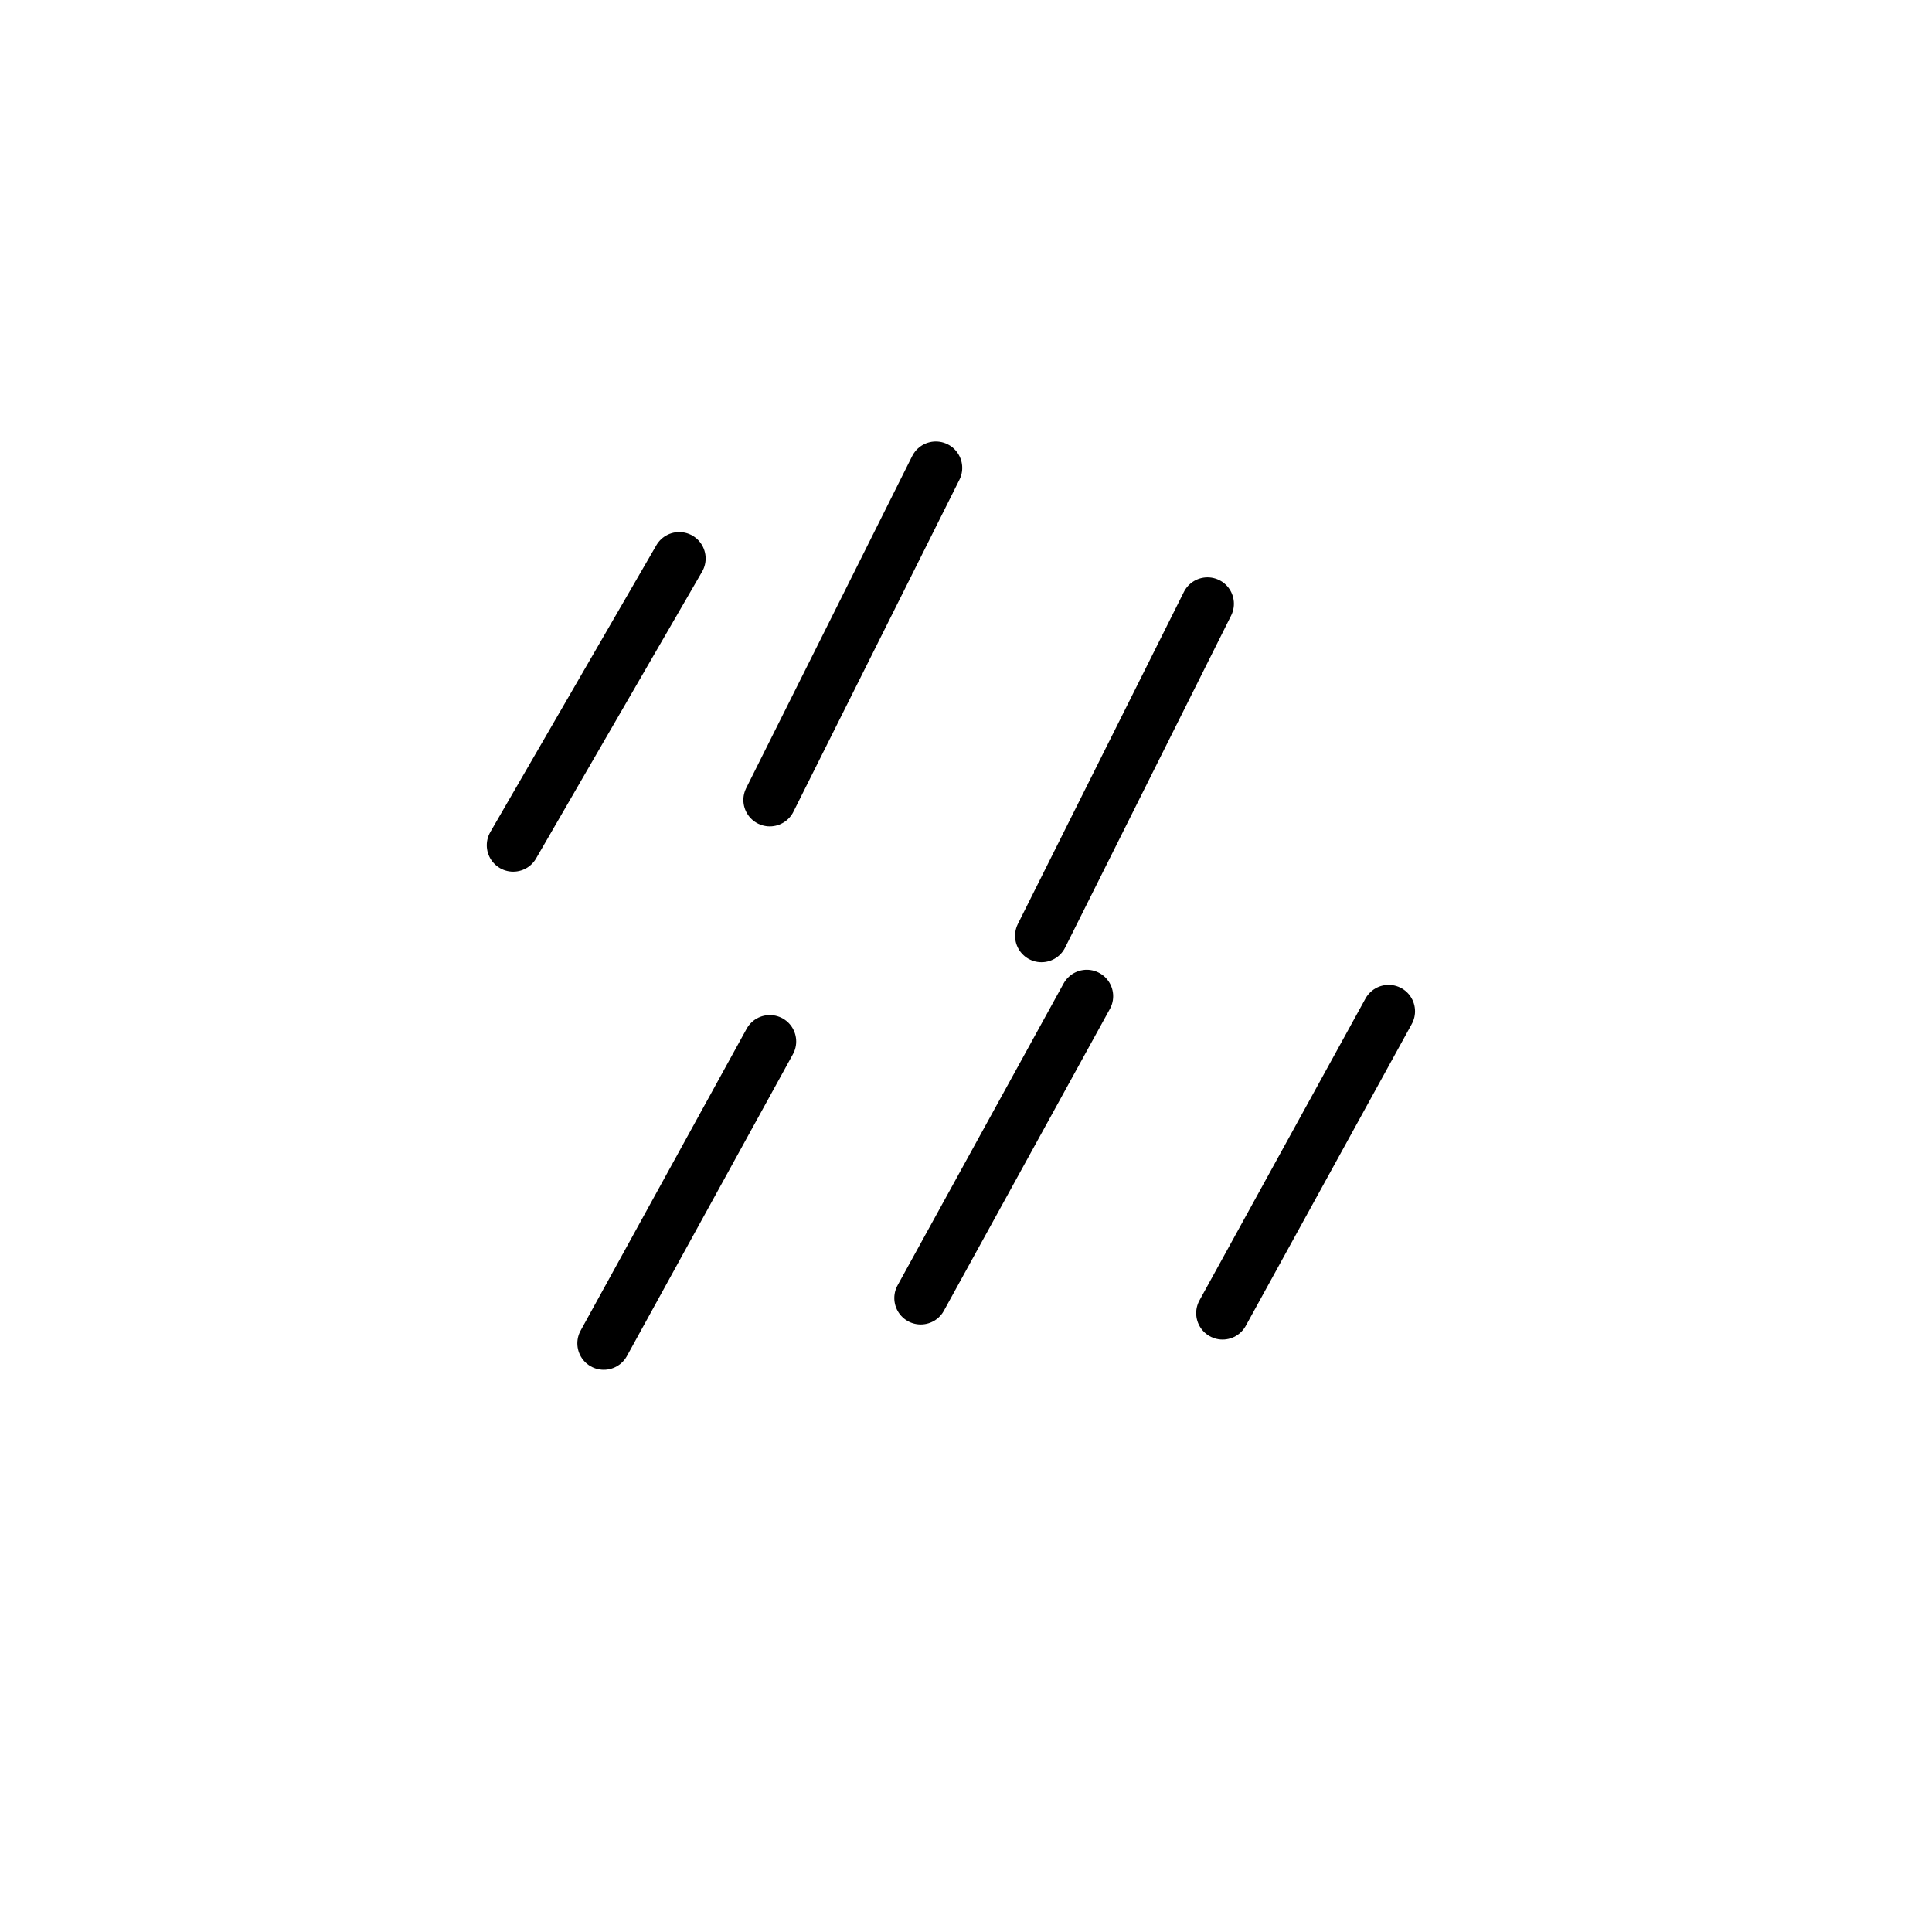
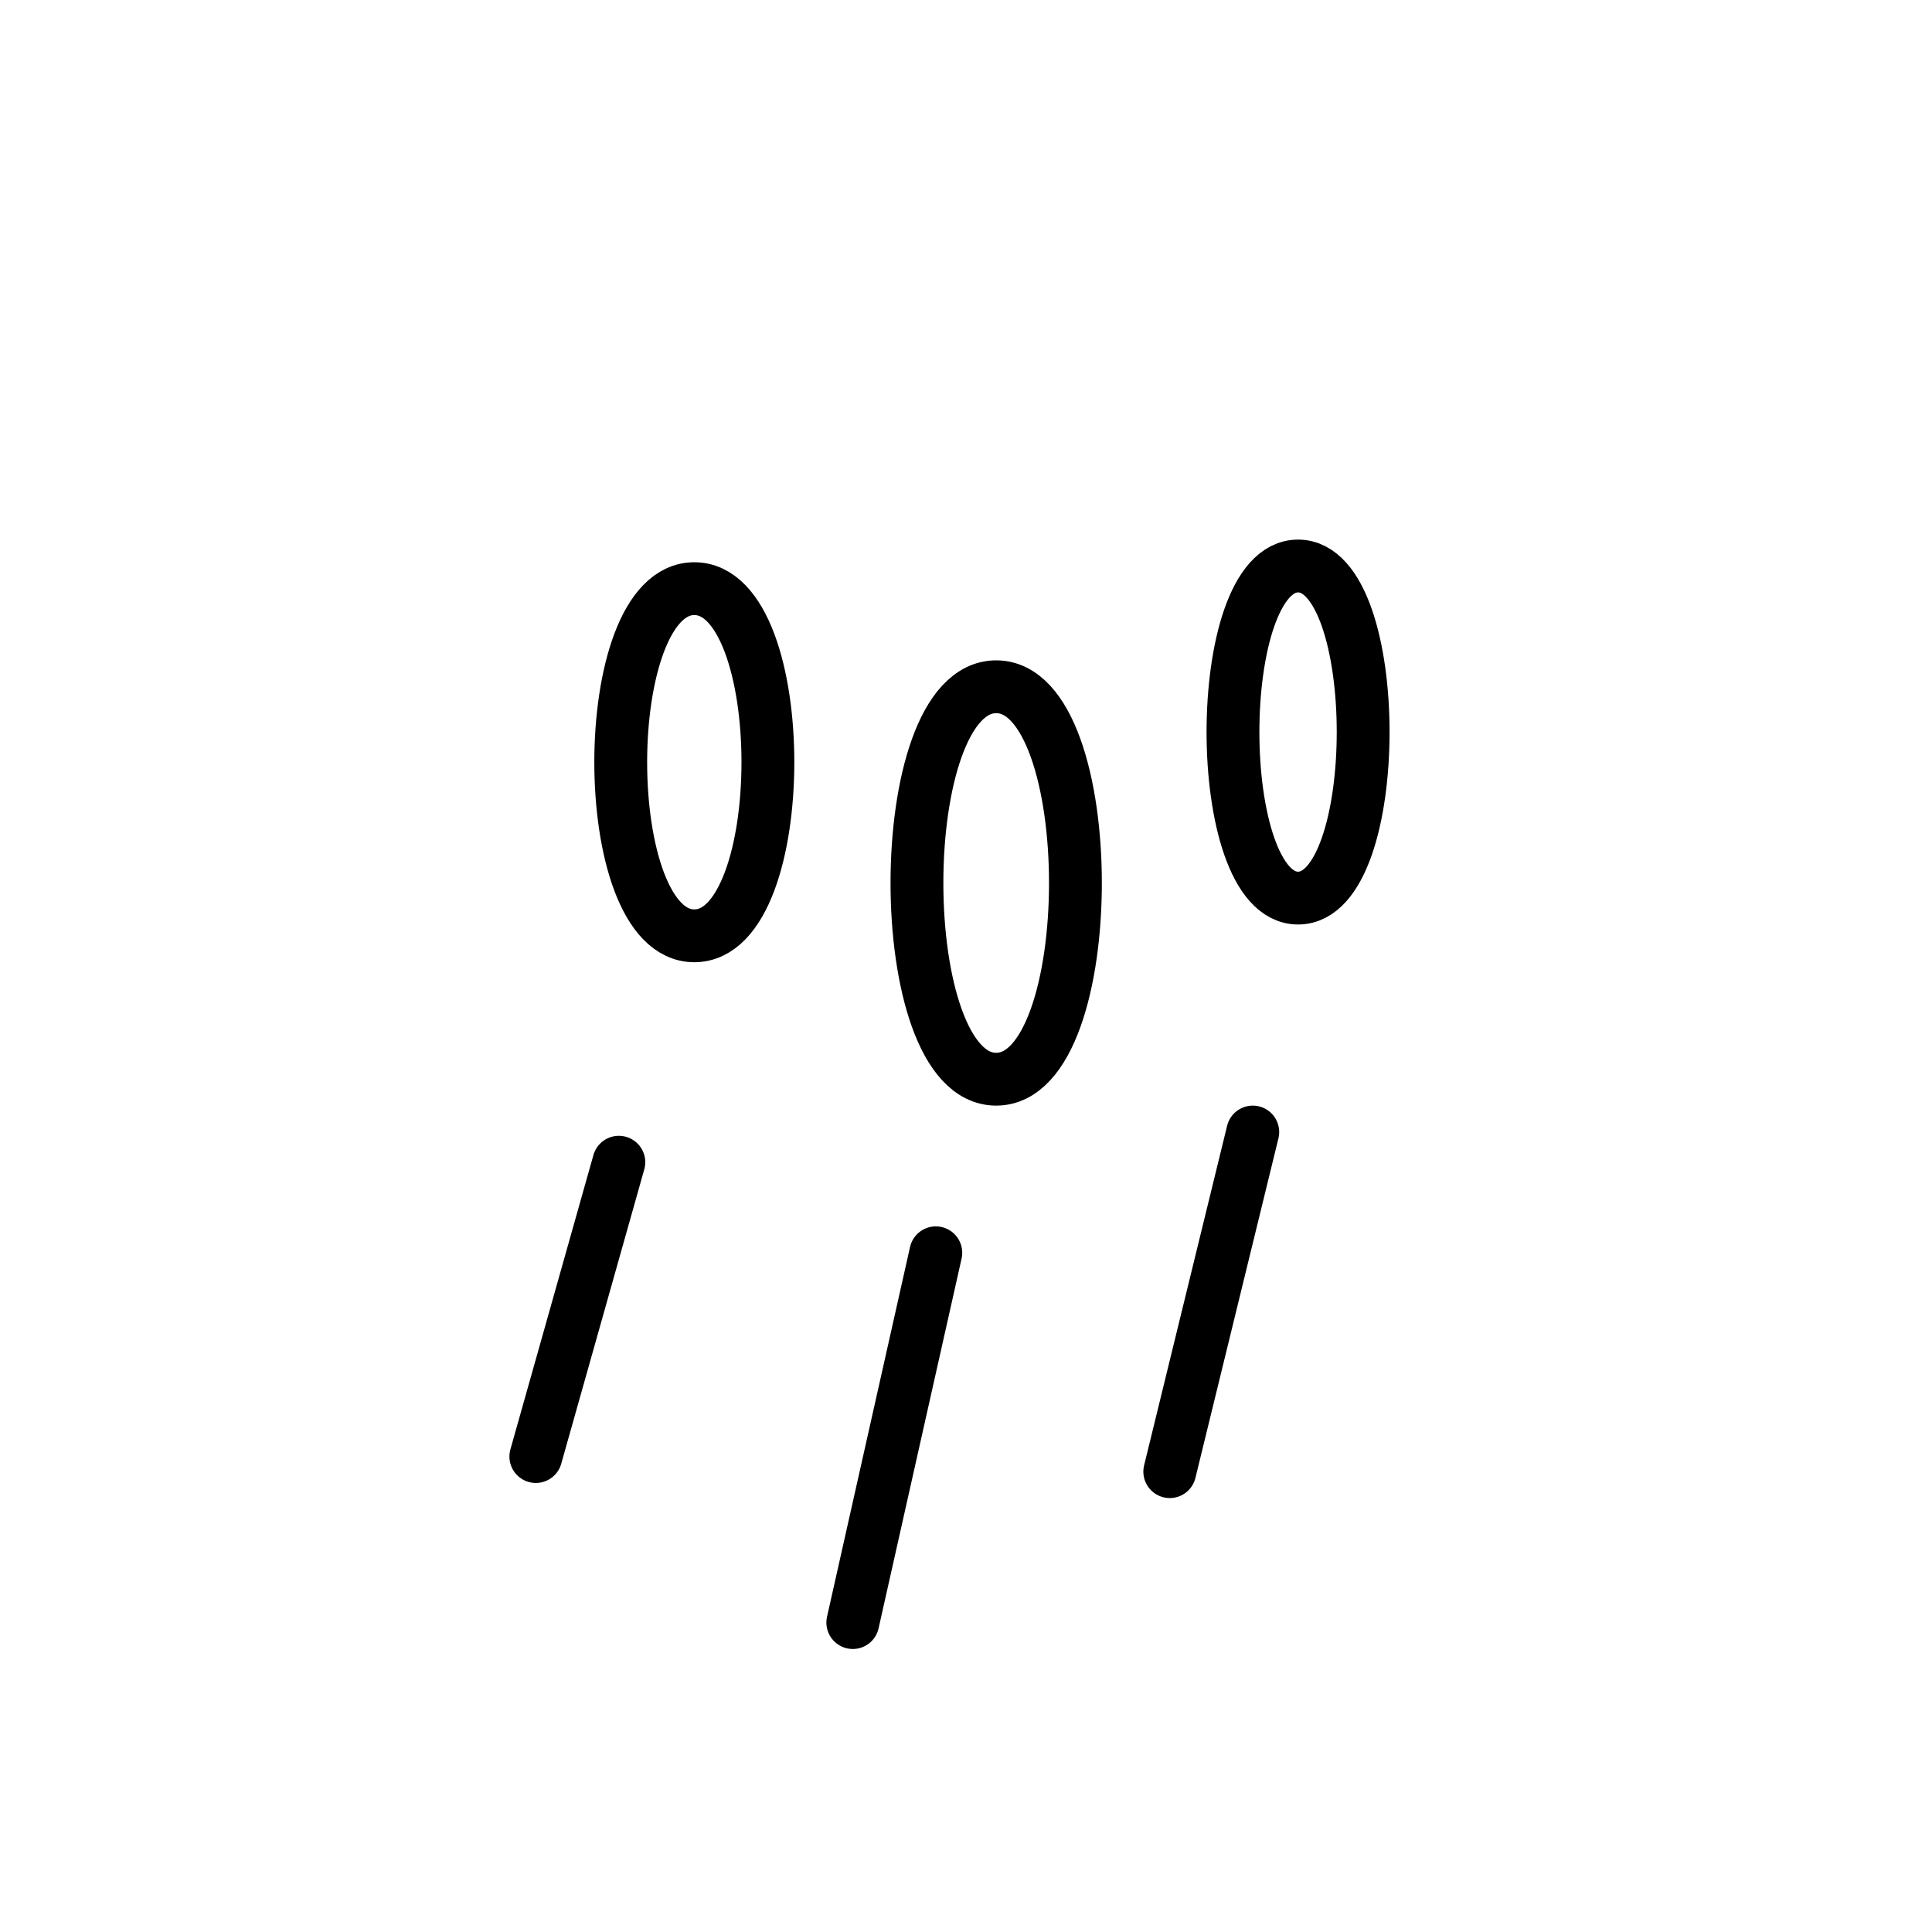
<svg xmlns="http://www.w3.org/2000/svg" viewBox="0 0 256 256">
-   <path d="M 90 74 L 68 112" fill="none" stroke="currentColor" stroke-width="7" stroke-linecap="round" stroke-linejoin="round" />
-   <path d="M 124 62 L 102 106" fill="none" stroke="currentColor" stroke-width="7" stroke-linecap="round" stroke-linejoin="round" />
-   <path d="M 160 80 L 138 124" fill="none" stroke="currentColor" stroke-width="7" stroke-linecap="round" stroke-linejoin="round" />
-   <path d="M 102 138 L 80 178" fill="none" stroke="currentColor" stroke-width="7" stroke-linecap="round" stroke-linejoin="round" />
-   <path d="M 144 132 L 122 172" fill="none" stroke="currentColor" stroke-width="7" stroke-linecap="round" stroke-linejoin="round" />
-   <path d="M 184 134 L 162 174" fill="none" stroke="currentColor" stroke-width="7" stroke-linecap="round" stroke-linejoin="round" />
+   <path d="M 92 78 C 105 78 105 124 92 124 C 79 124 79 78 92 78" fill="none" stroke="currentColor" stroke-width="7" stroke-linecap="round" stroke-linejoin="round" />
+   <path d="M 132 91 C 146 91 146 143 132 143 C 118 143 118 91 132 91" fill="none" stroke="currentColor" stroke-width="7" stroke-linecap="round" stroke-linejoin="round" />
+   <path d="M 172 75 C 183.5 75 183.5 119 172 119 C 160.5 119 160.5 75 172 75" fill="none" stroke="currentColor" stroke-width="7" stroke-linecap="round" stroke-linejoin="round" />
+   <path d="M 82 154 L 71 193" fill="none" stroke="currentColor" stroke-width="7" stroke-linecap="round" stroke-linejoin="round" />
+   <path d="M 124 166 L 113 215" fill="none" stroke="currentColor" stroke-width="7" stroke-linecap="round" stroke-linejoin="round" />
+   <path d="M 166 150 L 155 195" fill="none" stroke="currentColor" stroke-width="7" stroke-linecap="round" stroke-linejoin="round" />
</svg>
